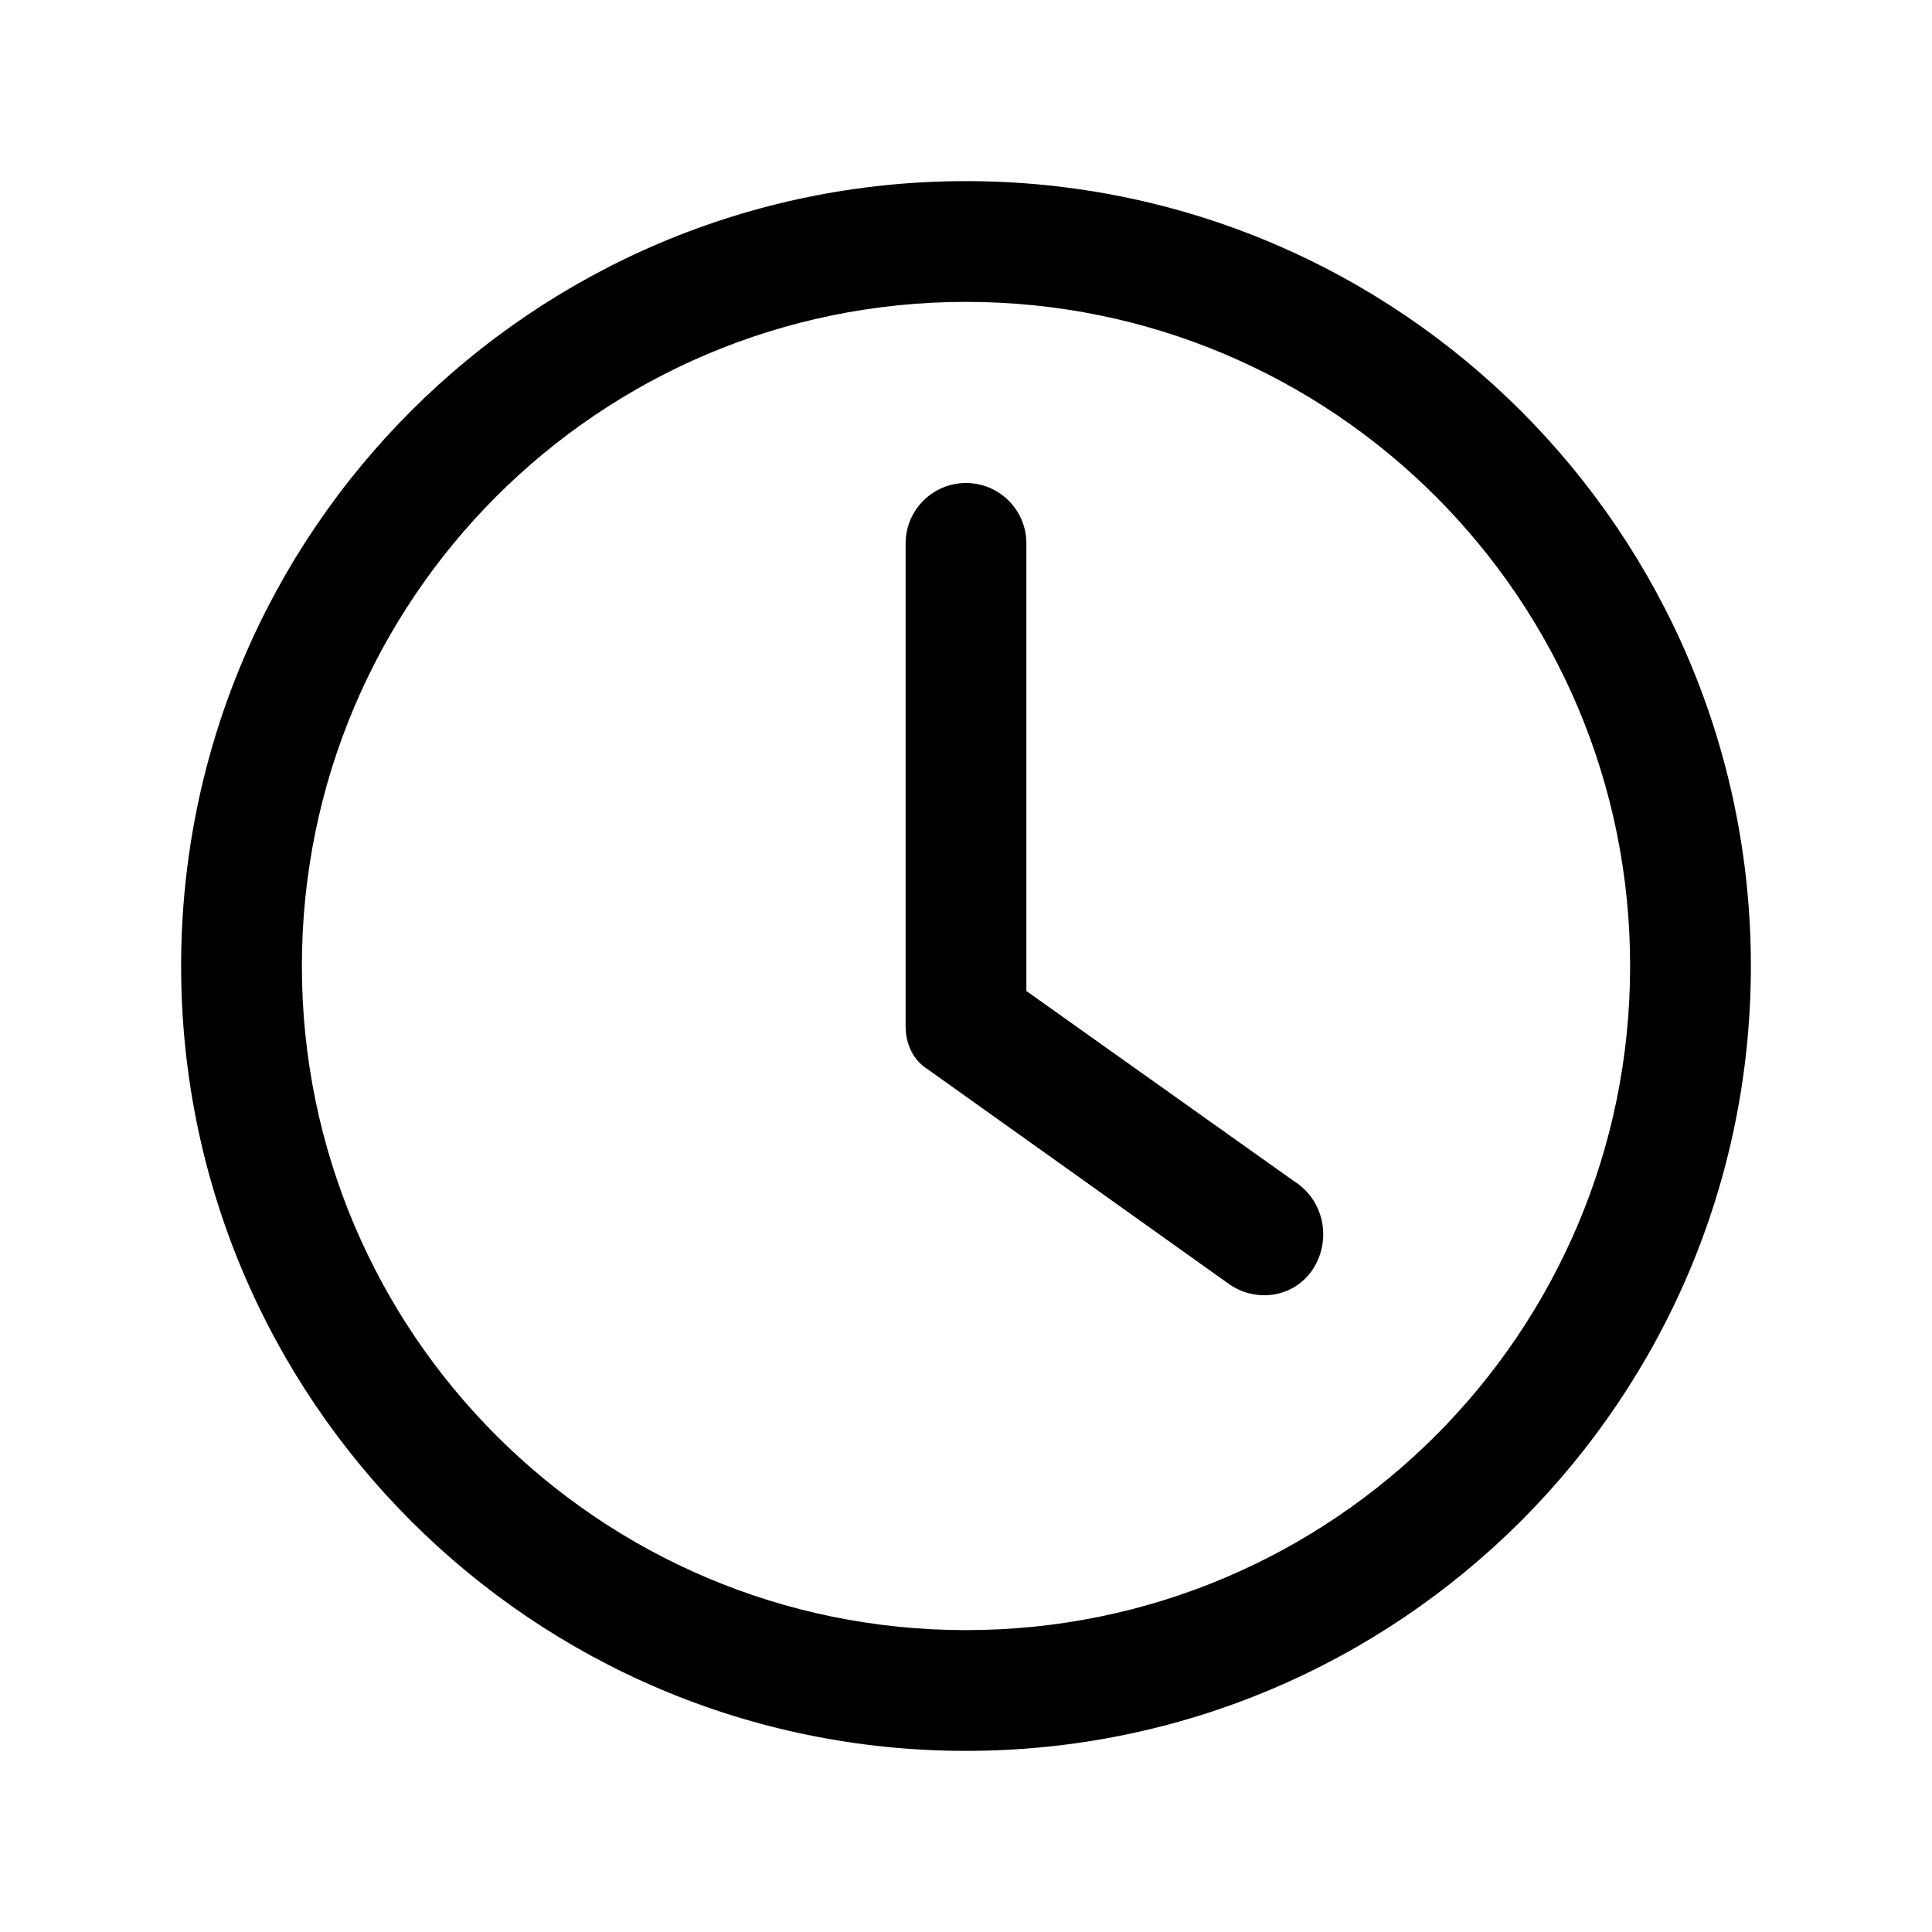
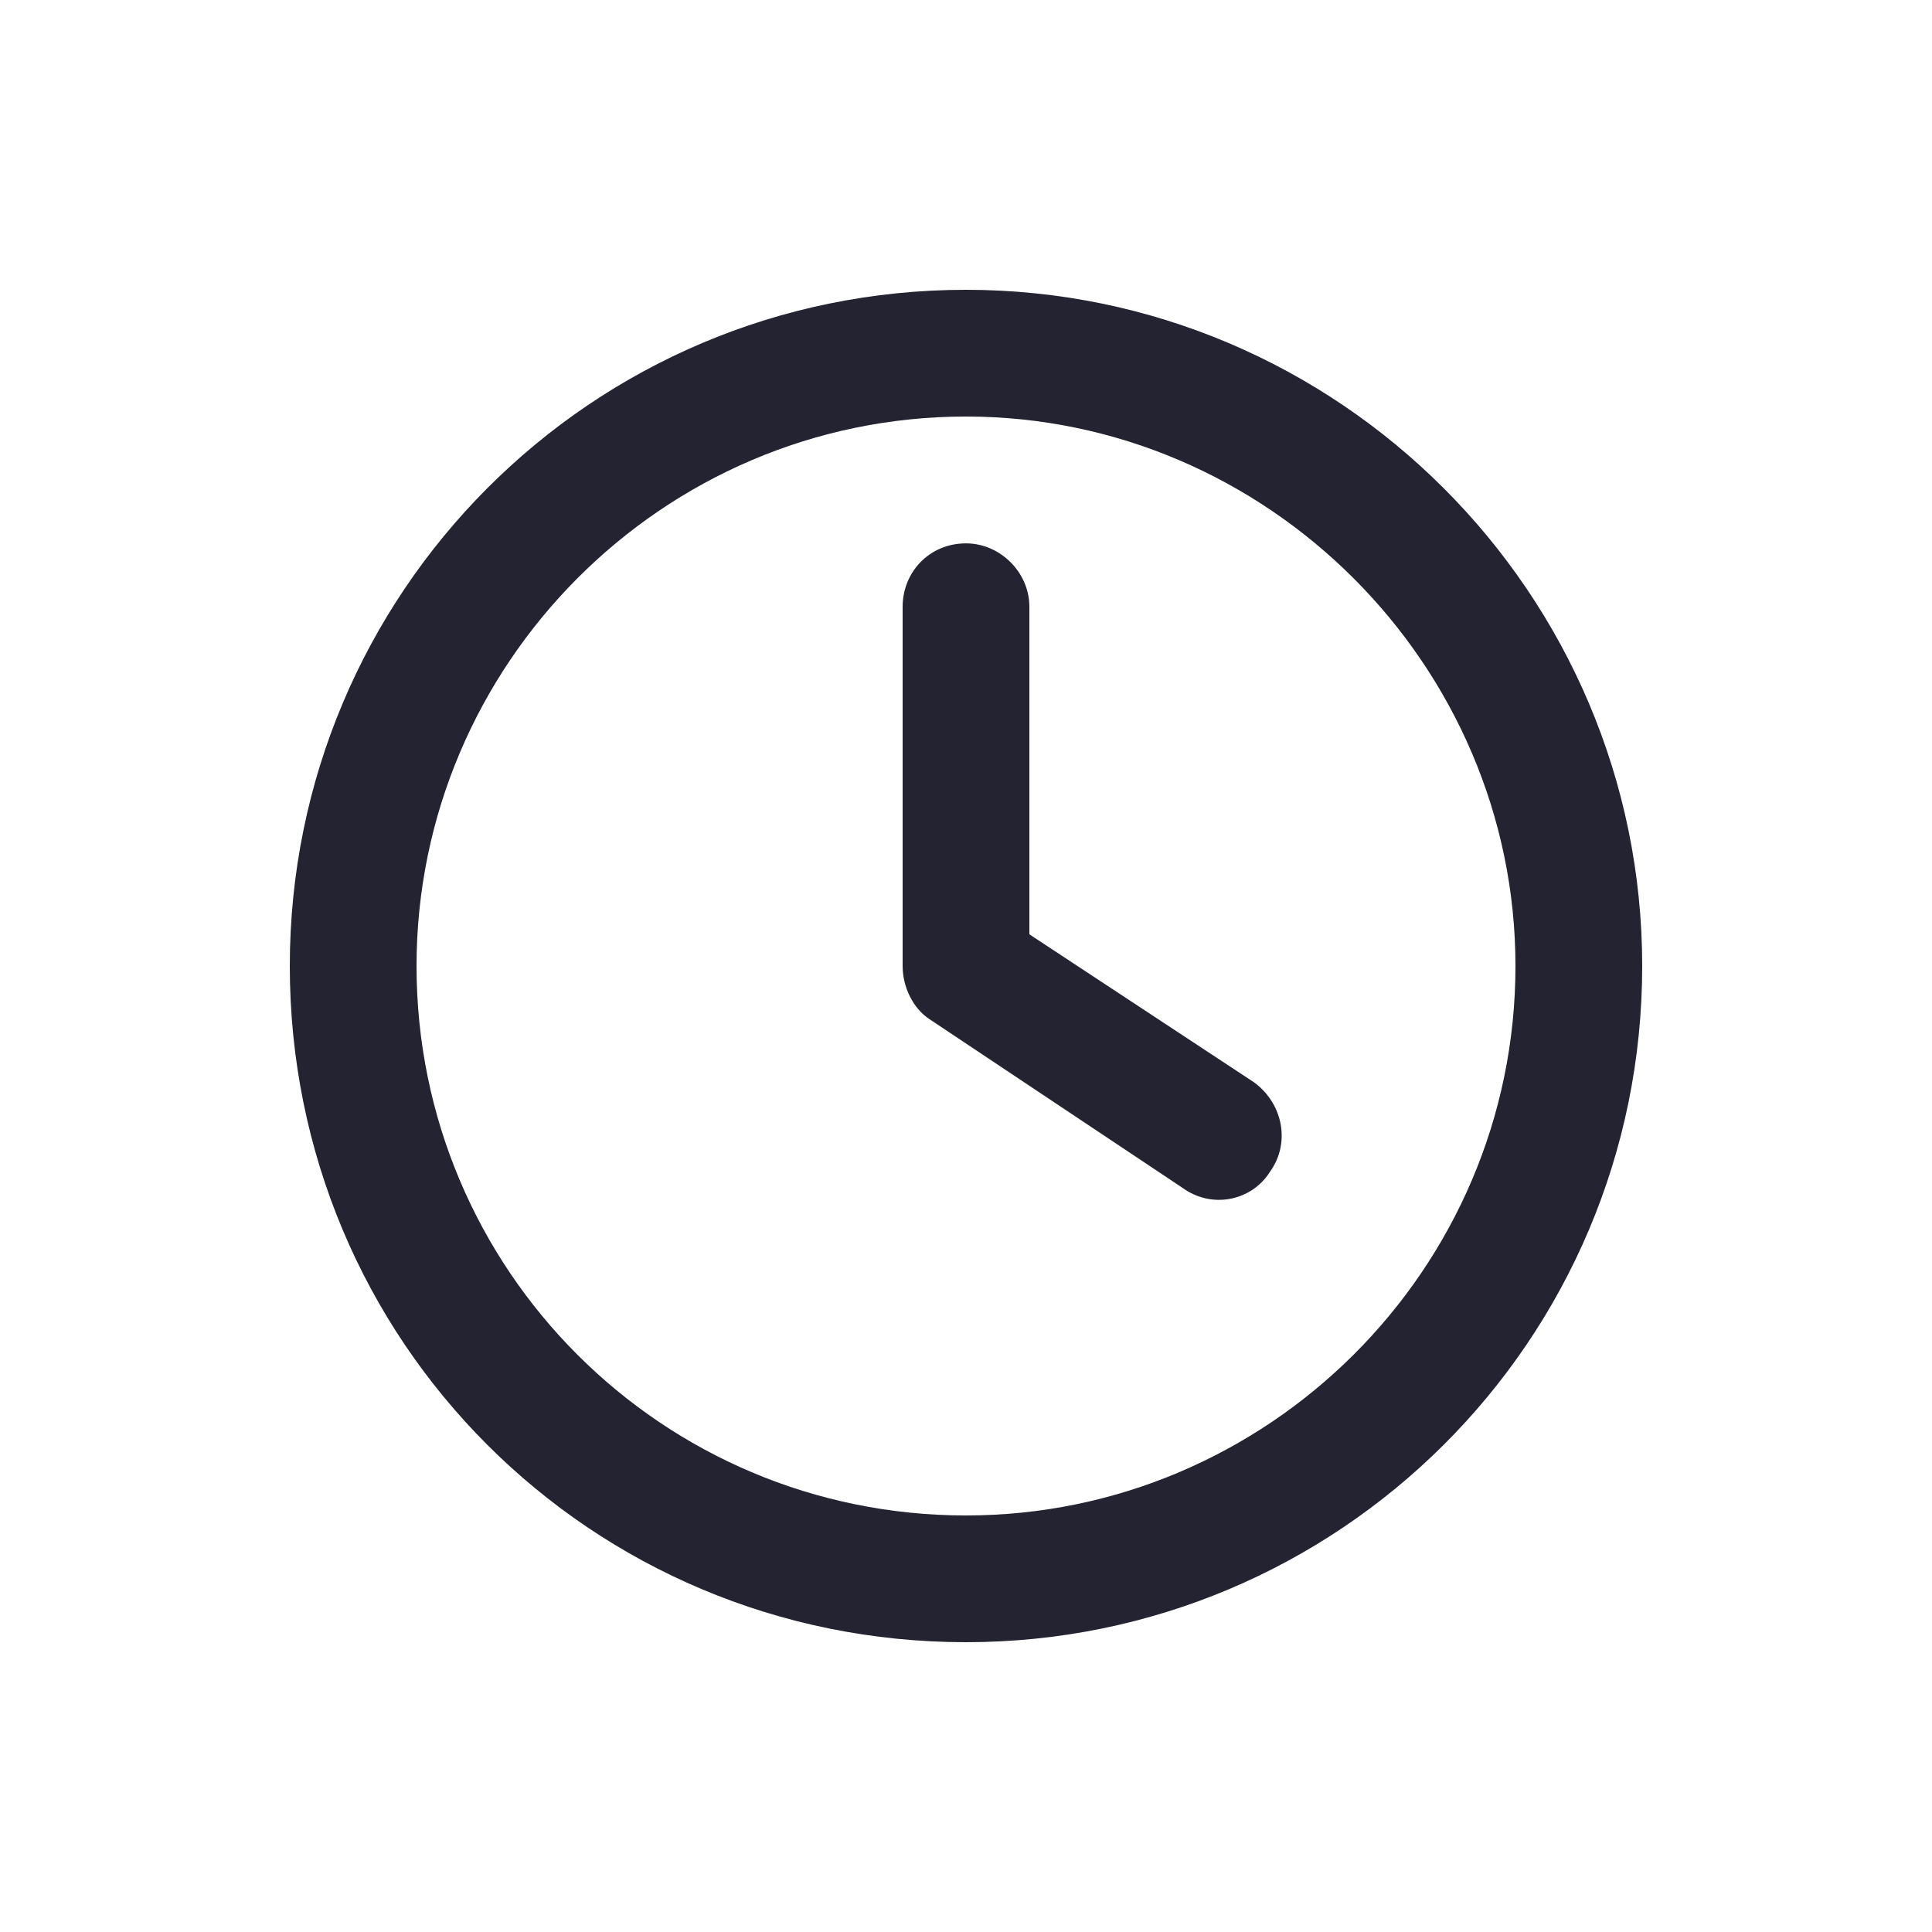
- <svg xmlns="http://www.w3.org/2000/svg" viewBox="0 0 16 16">
-   <path d="M8 1.5C11.59 1.5 14.5 4.41 14.5 8C14.5 11.59 11.59 14.5 8 14.5C4.41 14.5 1.5 11.59 1.5 8C1.5 4.41 4.41 1.5 8 1.5ZM8 13.5C11.038 13.5 13.5 11.038 13.5 8C13.5 4.962 11.038 2.5 8 2.5C4.962 2.5 2.5 4.962 2.5 8C2.5 11.038 4.962 13.5 8 13.5ZM8.5 4.5V8.207L10.715 9.781C10.957 9.932 11.027 10.246 10.887 10.488C10.746 10.73 10.432 10.801 10.188 10.641L7.688 8.859C7.561 8.781 7.5 8.645 7.5 8.5V4.5C7.5 4.224 7.724 4 8 4C8.276 4 8.5 4.224 8.5 4.5Z" />
+ <svg xmlns="http://www.w3.org/2000/svg" preserveAspectRatio="none" overflow="visible" style="display: block;" width="20" height="20" viewBox="0 0 20 20" fill="none">
+   <g id="Icons/Regular/fa-clock">
+     <path id="Icon" d="M9.344 6.281C9.344 5.926 9.617 5.625 10 5.625C10.355 5.625 10.656 5.926 10.656 6.281V9.672L12.98 11.203C13.281 11.422 13.363 11.832 13.145 12.133C12.953 12.434 12.543 12.516 12.242 12.297L9.617 10.547C9.453 10.438 9.344 10.219 9.344 10V6.281ZM10 3C13.855 3 17 6.145 17 10C17 13.883 13.855 17 10 17C6.117 17 3 13.883 3 10C3 6.145 6.117 3 10 3ZM4.312 10C4.312 13.145 6.855 15.688 10 15.688C13.117 15.688 15.688 13.145 15.688 10C15.688 6.883 13.117 4.312 10 4.312C6.855 4.312 4.312 6.883 4.312 10Z" fill="#232332" />
+   </g>
</svg>
